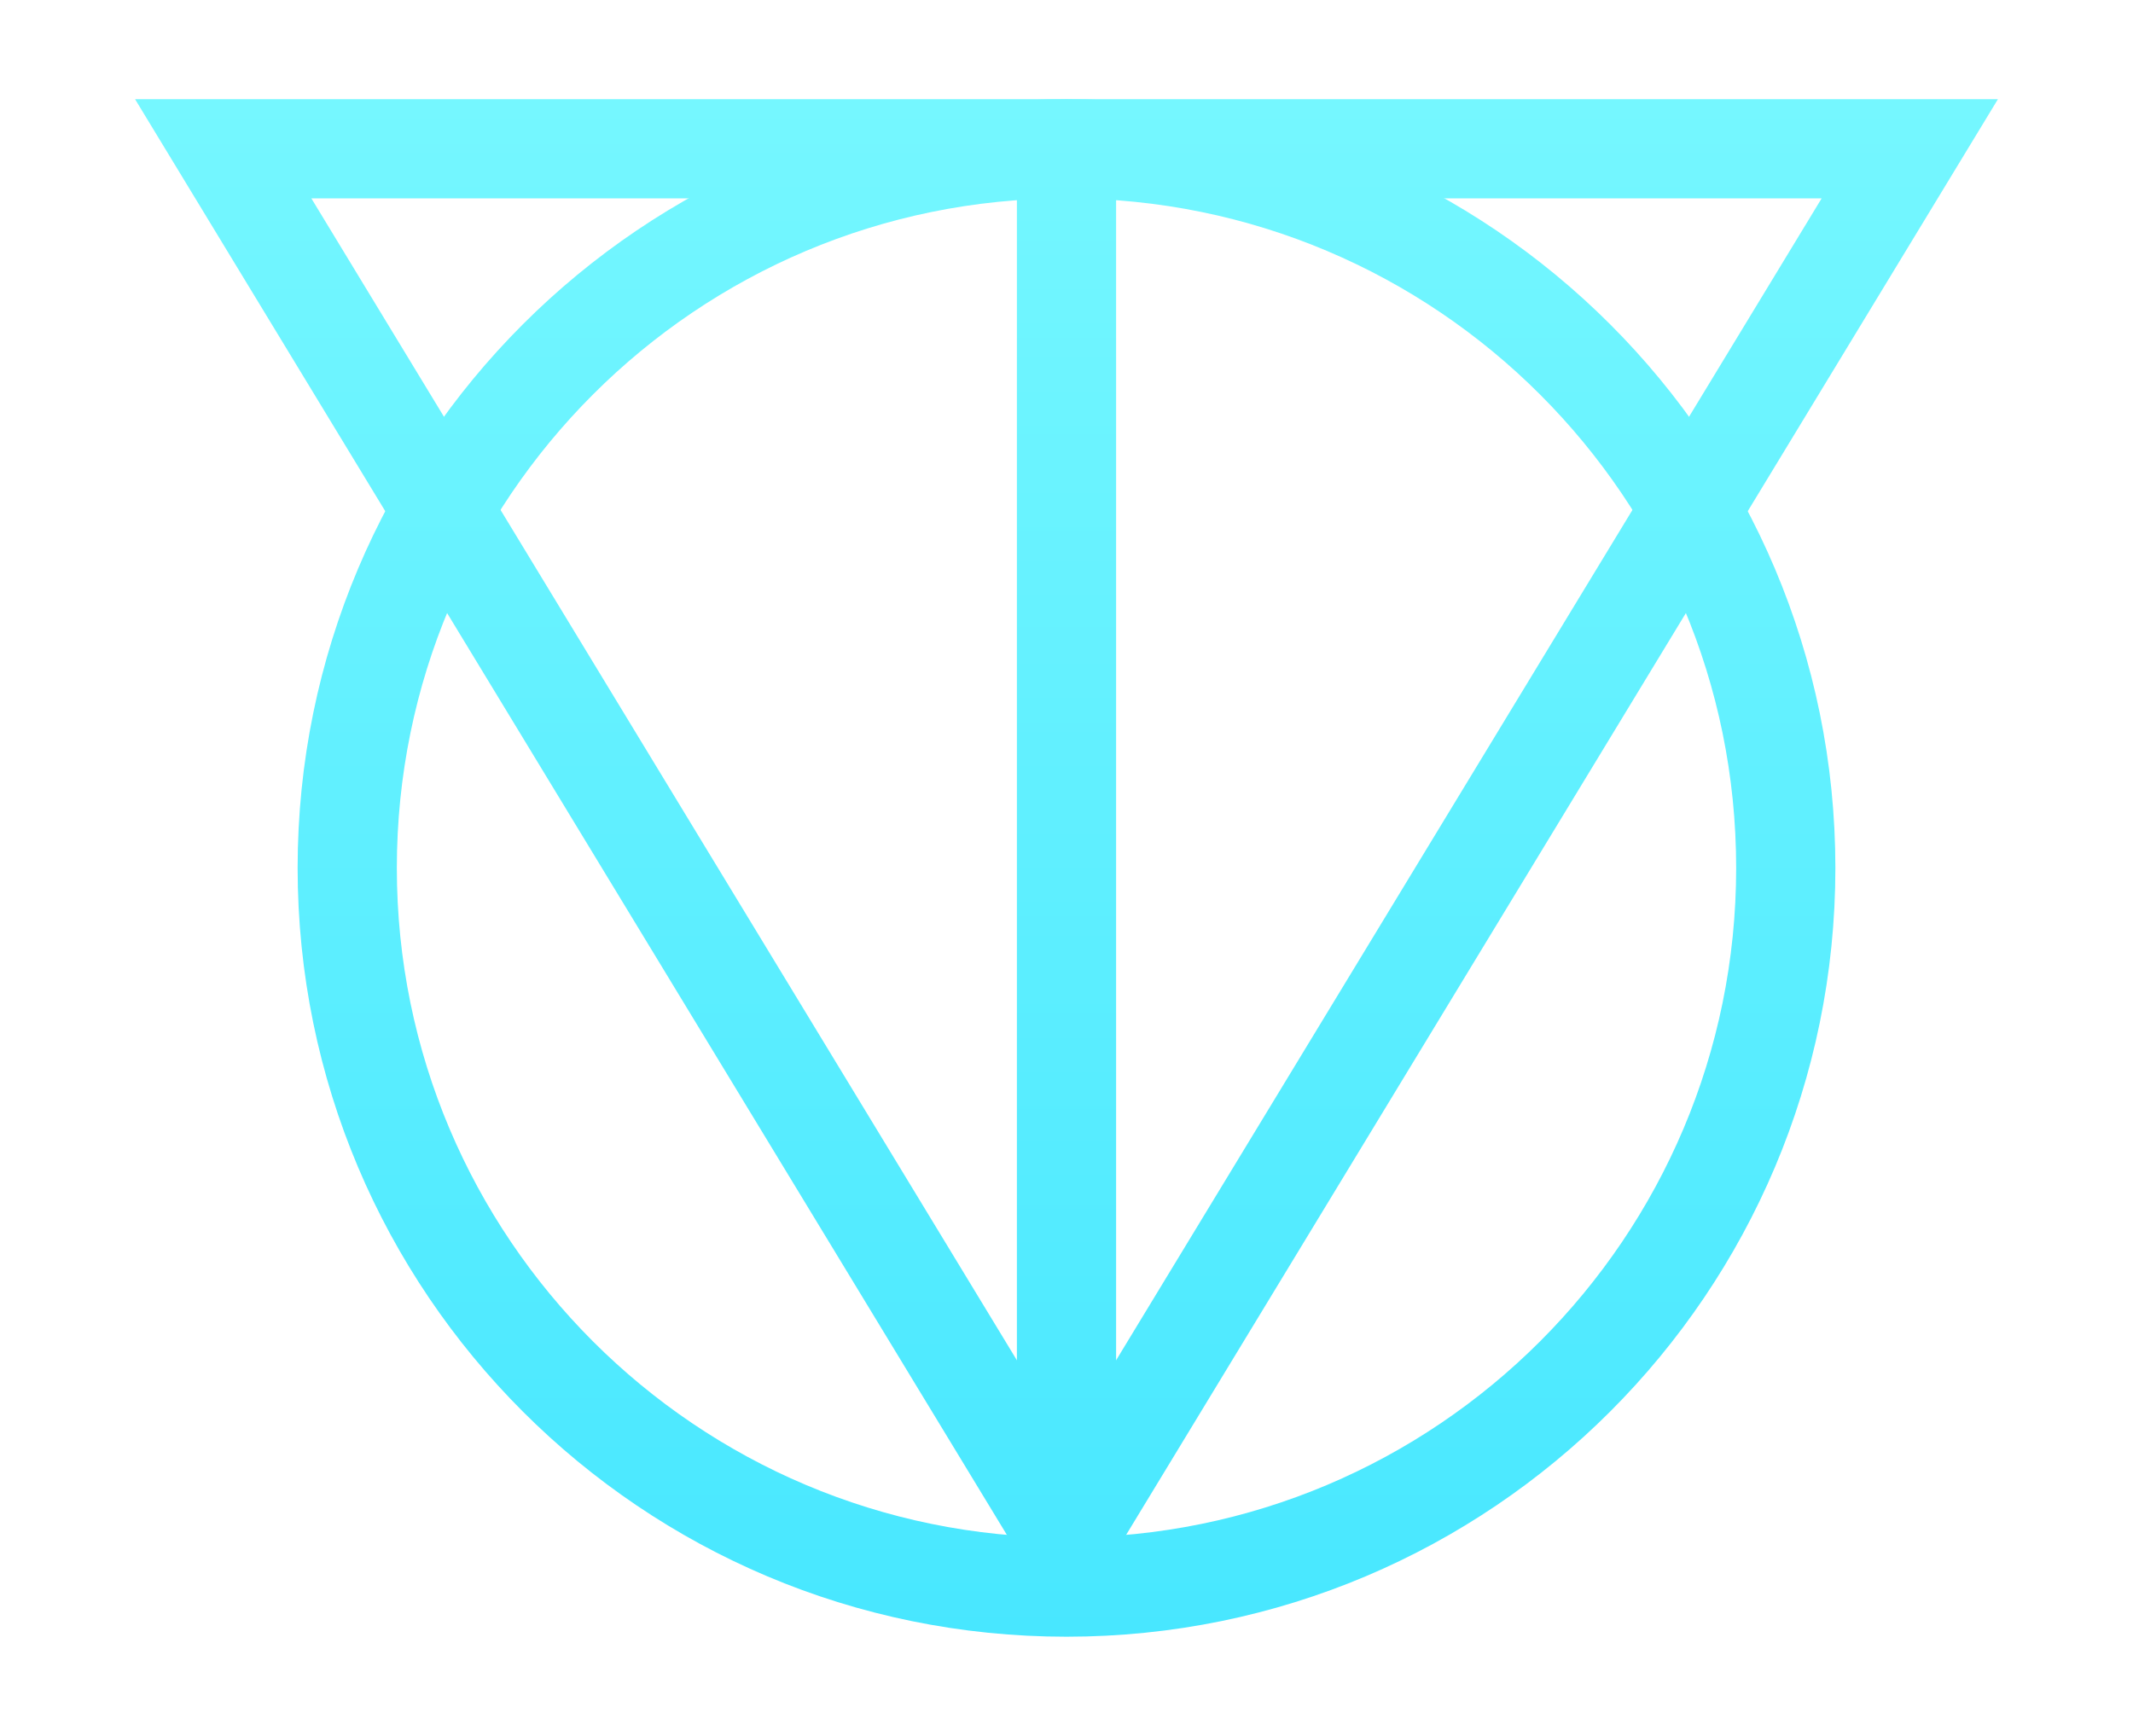
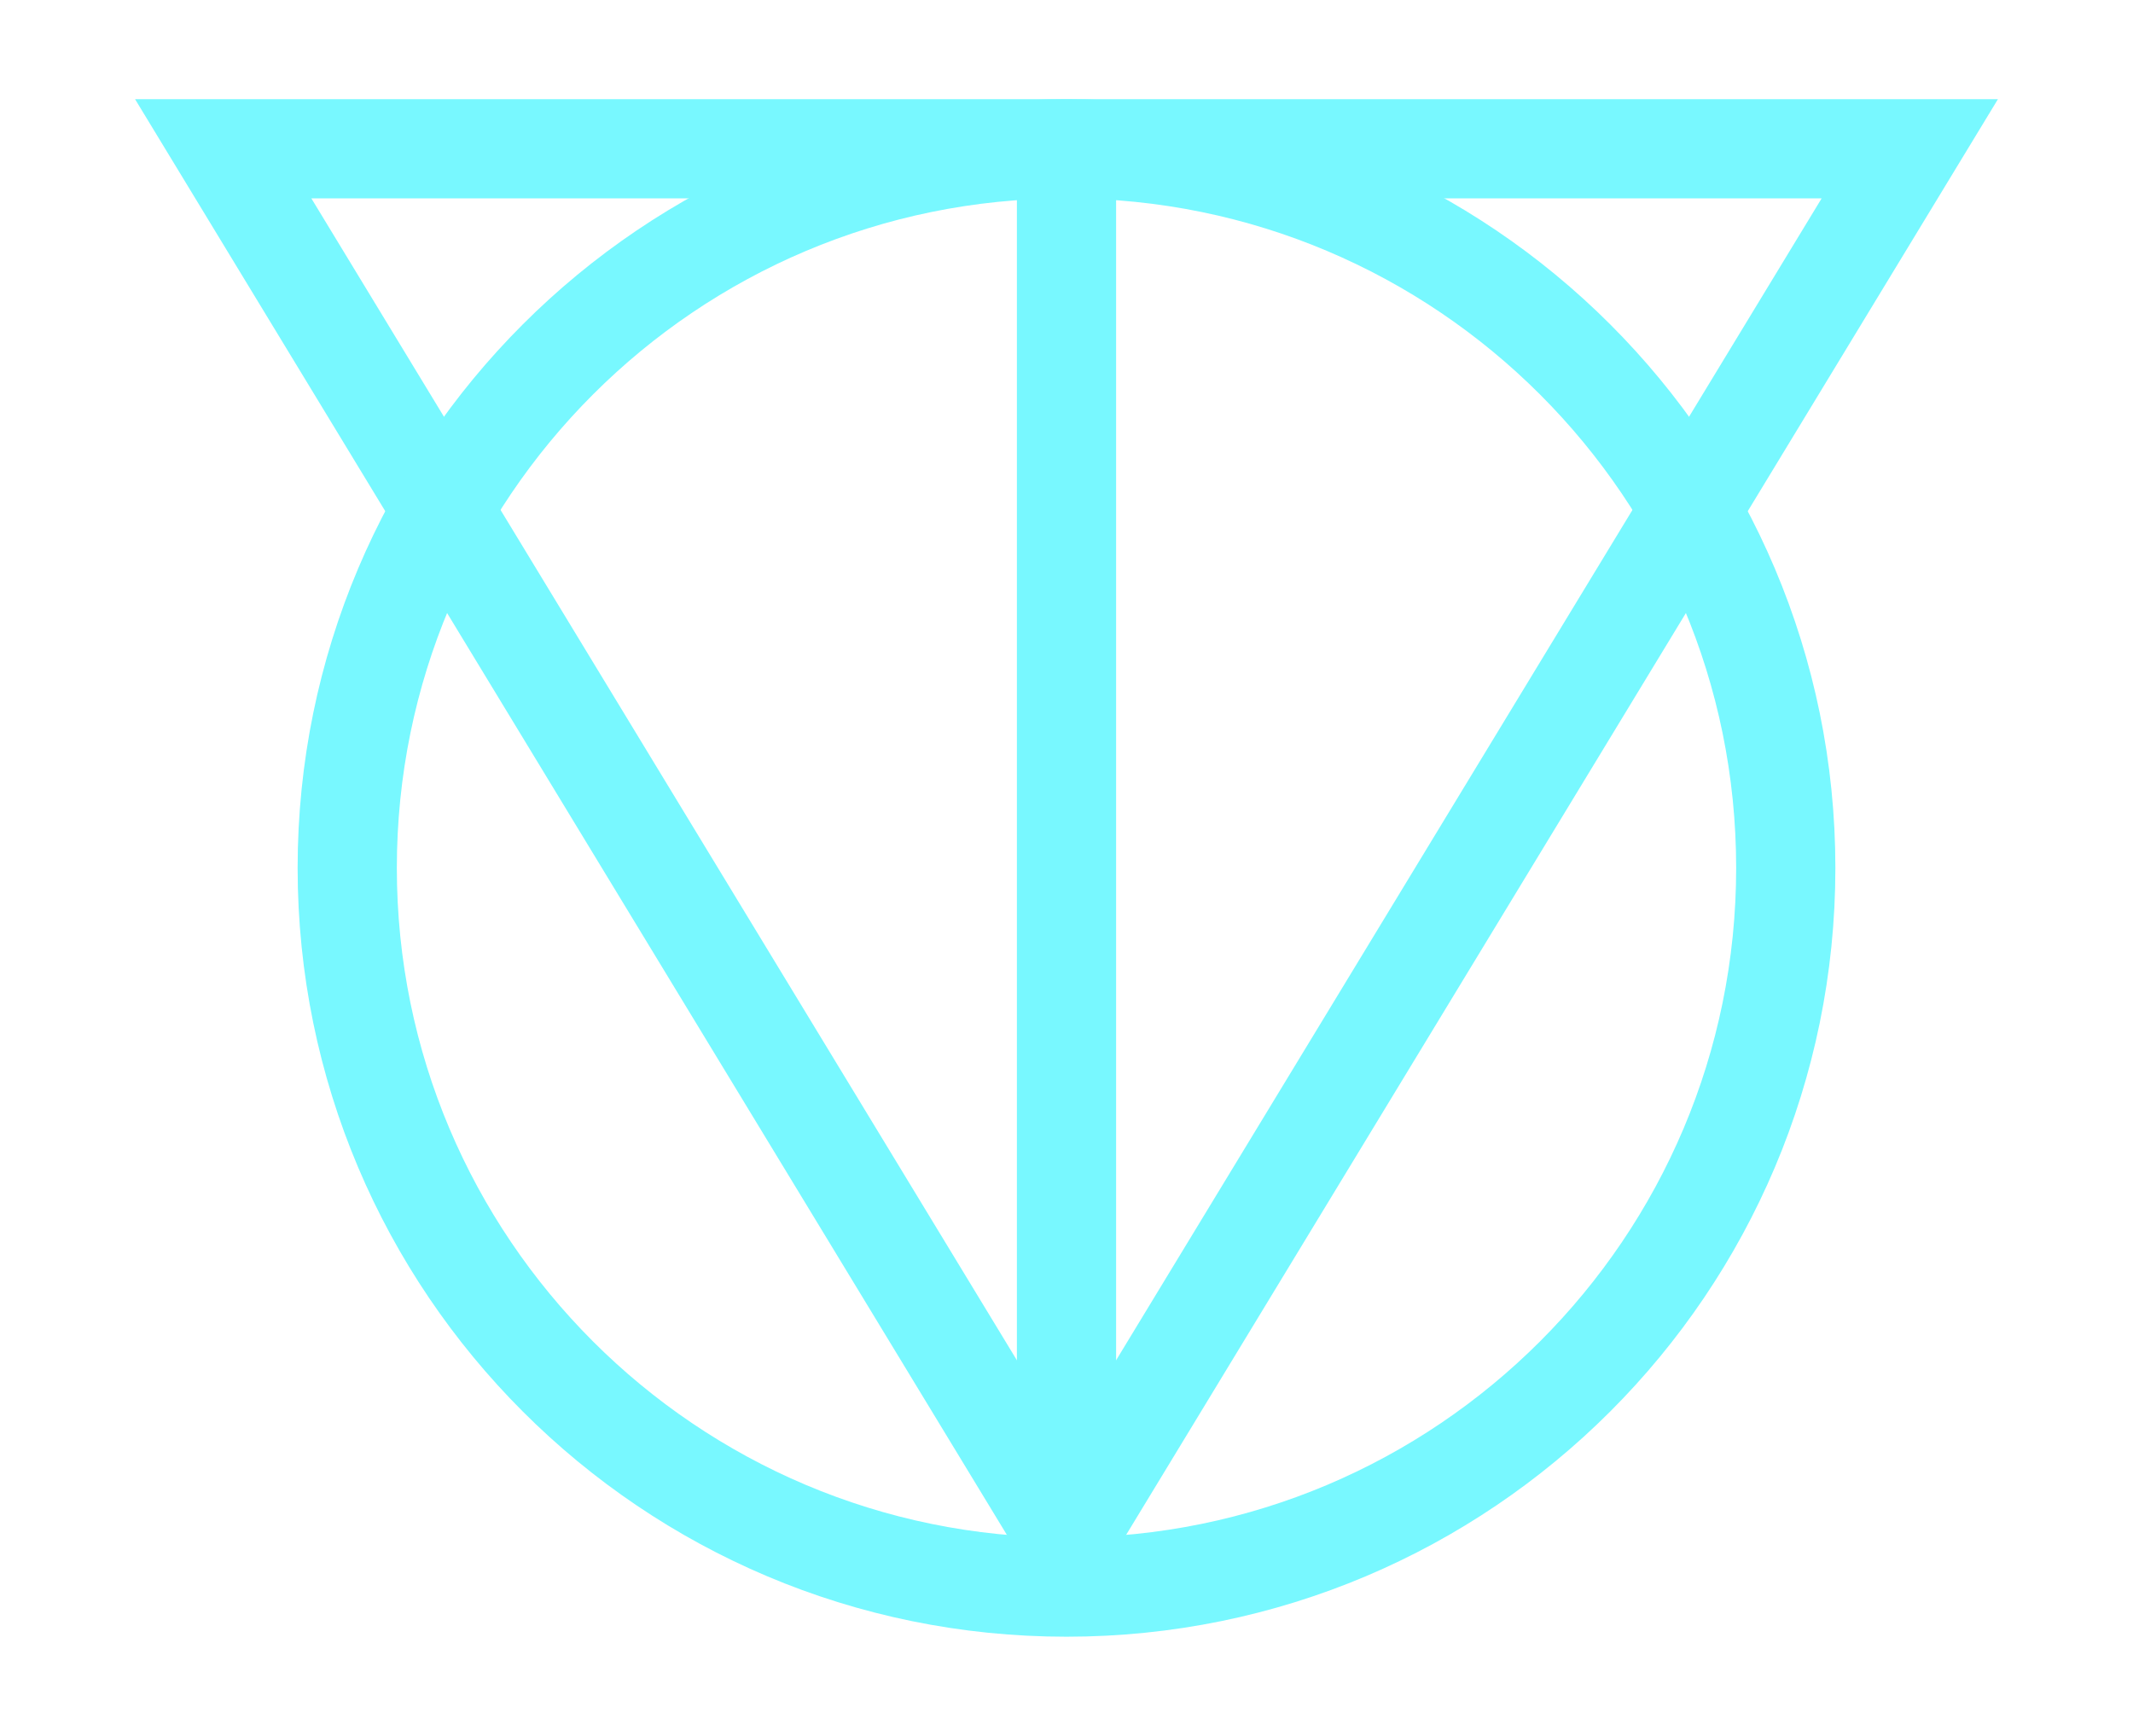
<svg xmlns="http://www.w3.org/2000/svg" width="86px" height="70px" viewBox="0 0 86 70" version="1.1">
  <defs>
    <linearGradient id="gradient" x1="0%" y1="0%" x2="0%" y2="100%" gradientUnits="userSpaceOnUse">
      <stop offset="0%" style="stop-color:#78F8FF;stop-opacity:1" />
-       <stop offset="100%" style="stop-color:#45E6FF;stop-opacity:1" />
+       <stop offset="100%" style="stop-color:#78F8FF;stop-opacity:1" />
    </linearGradient>
  </defs>
  <g stroke="url(#gradient)" stroke-width="4" fill="none" fill-rule="evenodd">
    <path d="M43,6 L43,64" />
    <path d="M43,62 L77,6 L9,6 L43,62 Z" />
    <circle cx="43" cy="35" r="29" />
  </g>
</svg>
